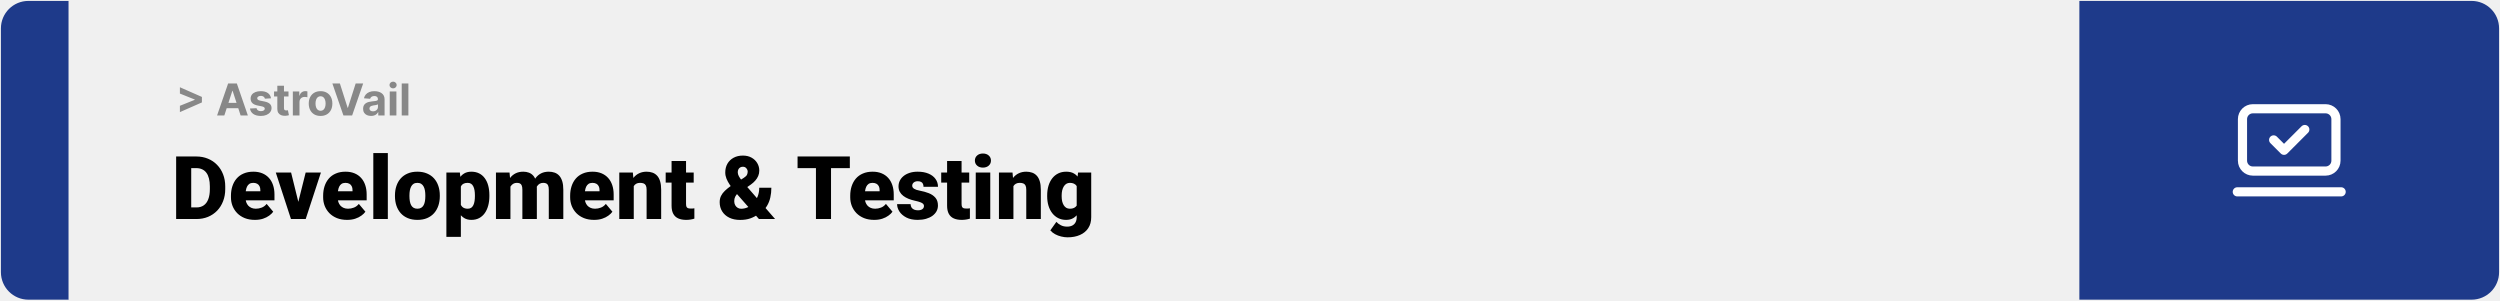
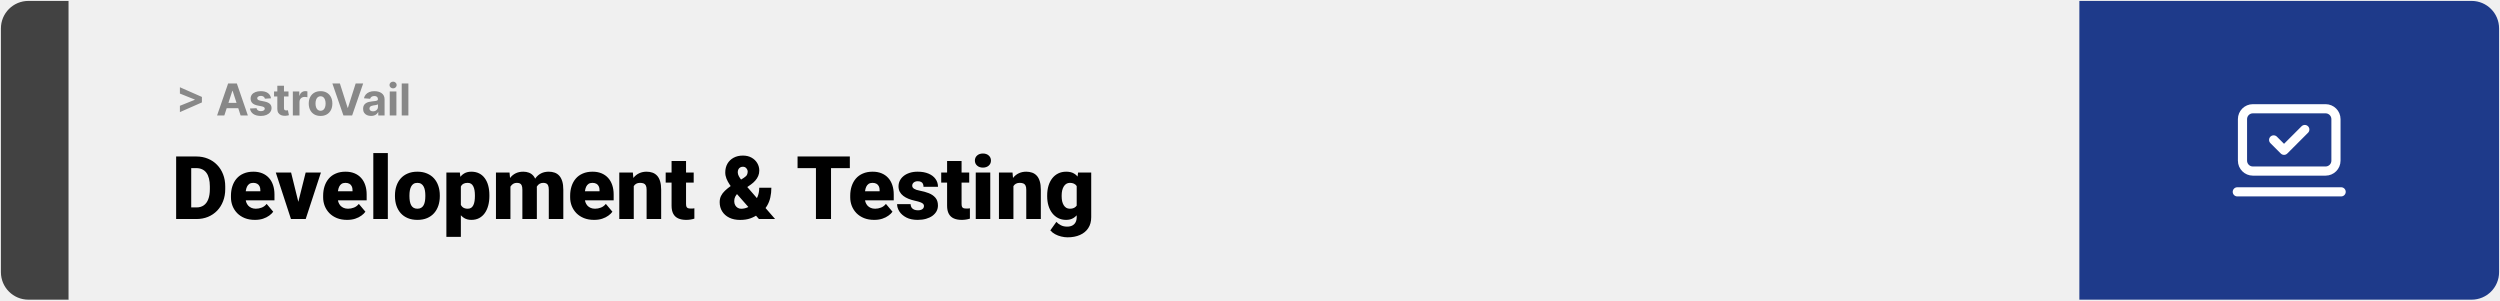
<svg xmlns="http://www.w3.org/2000/svg" width="1364" height="164" viewBox="0 0 1364 164" fill="none">
  <g clip-path="url(#clip0_4_30)">
-     <path d="M0.5 15.5C0.5 7.216 7.216 0.5 15.5 0.5H37.5V163.5H15.5C7.216 163.5 0.5 156.784 0.5 148.5V15.5Z" fill="#1E3A8A" />
+     <path d="M0.5 15.5C0.5 7.216 7.216 0.5 15.5 0.5H37.5V163.5H15.5C7.216 163.5 0.5 156.784 0.5 148.5V15.5Z" fill="#424242" />
    <path d="M1134.5 0.5H37.5V163.5H1134.5V0.5Z" fill="#F0F0F0" />
    <path d="M107.188 119.5H99.617L99.664 113.172H107.188C108.75 113.172 110.07 112.797 111.148 112.047C112.242 111.297 113.07 110.18 113.633 108.695C114.211 107.195 114.5 105.352 114.5 103.164V101.688C114.5 100.047 114.336 98.609 114.008 97.375C113.695 96.125 113.227 95.086 112.602 94.258C111.977 93.414 111.195 92.781 110.258 92.359C109.336 91.938 108.273 91.727 107.07 91.727H99.477V85.375H107.07C109.383 85.375 111.5 85.773 113.422 86.57C115.359 87.352 117.031 88.477 118.438 89.945C119.859 91.398 120.953 93.125 121.719 95.125C122.5 97.109 122.891 99.312 122.891 101.734V103.164C122.891 105.57 122.5 107.773 121.719 109.773C120.953 111.773 119.867 113.5 118.461 114.953C117.055 116.406 115.391 117.531 113.469 118.328C111.562 119.109 109.469 119.5 107.188 119.5ZM104.328 85.375V119.5H96.102V85.375H104.328ZM139.086 119.969C137.023 119.969 135.18 119.648 133.555 119.008C131.93 118.352 130.555 117.453 129.43 116.312C128.32 115.172 127.469 113.859 126.875 112.375C126.297 110.891 126.008 109.32 126.008 107.664V106.773C126.008 104.914 126.266 103.195 126.781 101.617C127.297 100.023 128.062 98.633 129.078 97.445C130.094 96.258 131.367 95.336 132.898 94.68C134.43 94.008 136.211 93.672 138.242 93.672C140.039 93.672 141.648 93.961 143.07 94.539C144.492 95.117 145.695 95.945 146.68 97.023C147.68 98.102 148.438 99.406 148.953 100.938C149.484 102.469 149.75 104.188 149.75 106.094V109.305H129.031V104.359H142.039V103.75C142.055 102.906 141.906 102.188 141.594 101.594C141.297 101 140.859 100.547 140.281 100.234C139.703 99.922 139 99.766 138.172 99.766C137.312 99.766 136.602 99.953 136.039 100.328C135.492 100.703 135.062 101.219 134.75 101.875C134.453 102.516 134.242 103.258 134.117 104.102C133.992 104.945 133.93 105.836 133.93 106.773V107.664C133.93 108.602 134.055 109.453 134.305 110.219C134.57 110.984 134.945 111.641 135.43 112.188C135.93 112.719 136.523 113.133 137.211 113.43C137.914 113.727 138.711 113.875 139.602 113.875C140.68 113.875 141.742 113.672 142.789 113.266C143.836 112.859 144.734 112.188 145.484 111.25L149.07 115.516C148.555 116.25 147.82 116.961 146.867 117.648C145.93 118.336 144.805 118.898 143.492 119.336C142.18 119.758 140.711 119.969 139.086 119.969ZM161.773 114.086L166.766 94.141H175.086L166.789 119.5H161.867L161.773 114.086ZM158.82 94.141L163.742 114.086L163.695 119.5H158.75L150.477 94.141H158.82ZM189.383 119.969C187.32 119.969 185.477 119.648 183.852 119.008C182.227 118.352 180.852 117.453 179.727 116.312C178.617 115.172 177.766 113.859 177.172 112.375C176.594 110.891 176.305 109.32 176.305 107.664V106.773C176.305 104.914 176.562 103.195 177.078 101.617C177.594 100.023 178.359 98.633 179.375 97.445C180.391 96.258 181.664 95.336 183.195 94.68C184.727 94.008 186.508 93.672 188.539 93.672C190.336 93.672 191.945 93.961 193.367 94.539C194.789 95.117 195.992 95.945 196.977 97.023C197.977 98.102 198.734 99.406 199.25 100.938C199.781 102.469 200.047 104.188 200.047 106.094V109.305H179.328V104.359H192.336V103.75C192.352 102.906 192.203 102.188 191.891 101.594C191.594 101 191.156 100.547 190.578 100.234C190 99.922 189.297 99.766 188.469 99.766C187.609 99.766 186.898 99.953 186.336 100.328C185.789 100.703 185.359 101.219 185.047 101.875C184.75 102.516 184.539 103.258 184.414 104.102C184.289 104.945 184.227 105.836 184.227 106.773V107.664C184.227 108.602 184.352 109.453 184.602 110.219C184.867 110.984 185.242 111.641 185.727 112.188C186.227 112.719 186.82 113.133 187.508 113.43C188.211 113.727 189.008 113.875 189.898 113.875C190.977 113.875 192.039 113.672 193.086 113.266C194.133 112.859 195.031 112.188 195.781 111.25L199.367 115.516C198.852 116.25 198.117 116.961 197.164 117.648C196.227 118.336 195.102 118.898 193.789 119.336C192.477 119.758 191.008 119.969 189.383 119.969ZM211.602 83.5V119.5H203.68V83.5H211.602ZM215.492 107.078V106.586C215.492 104.727 215.758 103.016 216.289 101.453C216.82 99.875 217.602 98.508 218.633 97.352C219.664 96.195 220.938 95.297 222.453 94.656C223.969 94 225.719 93.672 227.703 93.672C229.703 93.672 231.461 94 232.977 94.656C234.508 95.297 235.789 96.195 236.82 97.352C237.852 98.508 238.633 99.875 239.164 101.453C239.695 103.016 239.961 104.727 239.961 106.586V107.078C239.961 108.922 239.695 110.633 239.164 112.211C238.633 113.773 237.852 115.141 236.82 116.312C235.789 117.469 234.516 118.367 233 119.008C231.484 119.648 229.734 119.969 227.75 119.969C225.766 119.969 224.008 119.648 222.477 119.008C220.945 118.367 219.664 117.469 218.633 116.312C217.602 115.141 216.82 113.773 216.289 112.211C215.758 110.633 215.492 108.922 215.492 107.078ZM223.391 106.586V107.078C223.391 108.031 223.461 108.922 223.602 109.75C223.742 110.578 223.977 111.305 224.305 111.93C224.633 112.539 225.078 113.016 225.641 113.359C226.203 113.703 226.906 113.875 227.75 113.875C228.578 113.875 229.266 113.703 229.812 113.359C230.375 113.016 230.82 112.539 231.148 111.93C231.477 111.305 231.711 110.578 231.852 109.75C231.992 108.922 232.062 108.031 232.062 107.078V106.586C232.062 105.664 231.992 104.797 231.852 103.984C231.711 103.156 231.477 102.43 231.148 101.805C230.82 101.164 230.375 100.664 229.812 100.305C229.25 99.945 228.547 99.766 227.703 99.766C226.875 99.766 226.18 99.945 225.617 100.305C225.07 100.664 224.633 101.164 224.305 101.805C223.977 102.43 223.742 103.156 223.602 103.984C223.461 104.797 223.391 105.664 223.391 106.586ZM251.445 99.016V129.25H243.547V94.141H250.906L251.445 99.016ZM267.008 106.516V107.008C267.008 108.852 266.797 110.562 266.375 112.141C265.953 113.719 265.328 115.094 264.5 116.266C263.672 117.438 262.641 118.352 261.406 119.008C260.188 119.648 258.773 119.969 257.164 119.969C255.648 119.969 254.344 119.633 253.25 118.961C252.156 118.289 251.242 117.359 250.508 116.172C249.773 114.984 249.18 113.625 248.727 112.094C248.273 110.562 247.914 108.945 247.648 107.242V106.609C247.914 104.781 248.273 103.086 248.727 101.523C249.18 99.945 249.773 98.57 250.508 97.398C251.242 96.227 252.148 95.312 253.227 94.656C254.32 94 255.625 93.672 257.141 93.672C258.75 93.672 260.164 93.977 261.383 94.586C262.617 95.195 263.648 96.07 264.477 97.211C265.32 98.336 265.953 99.688 266.375 101.266C266.797 102.844 267.008 104.594 267.008 106.516ZM259.109 107.008V106.516C259.109 105.531 259.039 104.633 258.898 103.82C258.758 102.992 258.531 102.273 258.219 101.664C257.922 101.055 257.523 100.586 257.023 100.258C256.523 99.93 255.906 99.766 255.172 99.766C254.328 99.766 253.617 99.898 253.039 100.164C252.477 100.414 252.023 100.805 251.68 101.336C251.352 101.852 251.117 102.5 250.977 103.281C250.852 104.047 250.797 104.945 250.812 105.977V107.898C250.781 109.086 250.898 110.133 251.164 111.039C251.43 111.93 251.891 112.625 252.547 113.125C253.203 113.625 254.094 113.875 255.219 113.875C255.969 113.875 256.594 113.703 257.094 113.359C257.594 113 257.992 112.508 258.289 111.883C258.586 111.242 258.797 110.508 258.922 109.68C259.047 108.852 259.109 107.961 259.109 107.008ZM278.492 99.508V119.5H270.594V94.141H278L278.492 99.508ZM277.531 105.953L275.727 106C275.727 104.219 275.938 102.578 276.359 101.078C276.781 99.578 277.406 98.273 278.234 97.164C279.062 96.055 280.078 95.195 281.281 94.586C282.5 93.977 283.906 93.672 285.5 93.672C286.609 93.672 287.617 93.844 288.523 94.188C289.43 94.516 290.211 95.039 290.867 95.758C291.523 96.461 292.023 97.383 292.367 98.523C292.727 99.648 292.906 101 292.906 102.578V119.5H285.008V103.586C285.008 102.508 284.883 101.695 284.633 101.148C284.398 100.602 284.055 100.234 283.602 100.047C283.148 99.859 282.594 99.766 281.938 99.766C281.25 99.766 280.633 99.922 280.086 100.234C279.539 100.547 279.07 100.984 278.68 101.547C278.305 102.094 278.016 102.742 277.812 103.492C277.625 104.242 277.531 105.062 277.531 105.953ZM292.016 105.953L289.812 106C289.812 104.219 290.008 102.578 290.398 101.078C290.805 99.578 291.406 98.273 292.203 97.164C293.016 96.055 294.023 95.195 295.227 94.586C296.43 93.977 297.828 93.672 299.422 93.672C300.578 93.672 301.641 93.844 302.609 94.188C303.578 94.531 304.414 95.086 305.117 95.852C305.82 96.617 306.367 97.633 306.758 98.898C307.148 100.148 307.344 101.695 307.344 103.539V119.5H299.422V103.539C299.422 102.492 299.297 101.703 299.047 101.172C298.812 100.625 298.469 100.258 298.016 100.07C297.562 99.867 297.023 99.766 296.398 99.766C295.648 99.766 295 99.922 294.453 100.234C293.906 100.547 293.445 100.984 293.07 101.547C292.711 102.094 292.445 102.742 292.273 103.492C292.102 104.242 292.016 105.062 292.016 105.953ZM324.148 119.969C322.086 119.969 320.242 119.648 318.617 119.008C316.992 118.352 315.617 117.453 314.492 116.312C313.383 115.172 312.531 113.859 311.938 112.375C311.359 110.891 311.07 109.32 311.07 107.664V106.773C311.07 104.914 311.328 103.195 311.844 101.617C312.359 100.023 313.125 98.633 314.141 97.445C315.156 96.258 316.43 95.336 317.961 94.68C319.492 94.008 321.273 93.672 323.305 93.672C325.102 93.672 326.711 93.961 328.133 94.539C329.555 95.117 330.758 95.945 331.742 97.023C332.742 98.102 333.5 99.406 334.016 100.938C334.547 102.469 334.812 104.188 334.812 106.094V109.305H314.094V104.359H327.102V103.75C327.117 102.906 326.969 102.188 326.656 101.594C326.359 101 325.922 100.547 325.344 100.234C324.766 99.922 324.062 99.766 323.234 99.766C322.375 99.766 321.664 99.953 321.102 100.328C320.555 100.703 320.125 101.219 319.812 101.875C319.516 102.516 319.305 103.258 319.18 104.102C319.055 104.945 318.992 105.836 318.992 106.773V107.664C318.992 108.602 319.117 109.453 319.367 110.219C319.633 110.984 320.008 111.641 320.492 112.188C320.992 112.719 321.586 113.133 322.273 113.43C322.977 113.727 323.773 113.875 324.664 113.875C325.742 113.875 326.805 113.672 327.852 113.266C328.898 112.859 329.797 112.188 330.547 111.25L334.133 115.516C333.617 116.25 332.883 116.961 331.93 117.648C330.992 118.336 329.867 118.898 328.555 119.336C327.242 119.758 325.773 119.969 324.148 119.969ZM345.781 99.555V119.5H337.883V94.141H345.289L345.781 99.555ZM344.844 105.953L342.992 106C342.992 104.062 343.227 102.336 343.695 100.82C344.164 99.289 344.828 97.992 345.688 96.93C346.547 95.867 347.57 95.062 348.758 94.516C349.961 93.953 351.297 93.672 352.766 93.672C353.938 93.672 355.008 93.844 355.977 94.188C356.961 94.531 357.805 95.086 358.508 95.852C359.227 96.617 359.773 97.633 360.148 98.898C360.539 100.148 360.734 101.695 360.734 103.539V119.5H352.789V103.516C352.789 102.5 352.648 101.727 352.367 101.195C352.086 100.648 351.68 100.273 351.148 100.07C350.617 99.867 349.969 99.766 349.203 99.766C348.391 99.766 347.703 99.922 347.141 100.234C346.578 100.547 346.125 100.984 345.781 101.547C345.453 102.094 345.211 102.742 345.055 103.492C344.914 104.242 344.844 105.062 344.844 105.953ZM378.477 94.141V99.625H363.195V94.141H378.477ZM366.406 87.836H374.305V111.227C374.305 111.898 374.383 112.422 374.539 112.797C374.695 113.156 374.961 113.414 375.336 113.57C375.727 113.711 376.242 113.781 376.883 113.781C377.336 113.781 377.711 113.773 378.008 113.758C378.305 113.727 378.586 113.688 378.852 113.641V119.289C378.18 119.508 377.477 119.672 376.742 119.781C376.008 119.906 375.227 119.969 374.398 119.969C372.711 119.969 371.266 119.703 370.062 119.172C368.875 118.641 367.969 117.805 367.344 116.664C366.719 115.523 366.406 114.039 366.406 112.211V87.836ZM398.562 101.57L405.805 97.047C406.773 96.422 407.367 95.836 407.586 95.289C407.82 94.727 407.938 94.18 407.938 93.648C407.938 93.008 407.703 92.406 407.234 91.844C406.781 91.266 406.141 90.977 405.312 90.977C404.703 90.977 404.188 91.117 403.766 91.398C403.359 91.664 403.047 92.023 402.828 92.477C402.625 92.93 402.523 93.438 402.523 94C402.523 94.703 402.719 95.414 403.109 96.133C403.5 96.852 404.016 97.609 404.656 98.406C405.312 99.203 406.039 100.078 406.836 101.031L422.891 119.5H414.078L401 104.641C399.922 103.266 398.984 102 398.188 100.844C397.406 99.688 396.797 98.562 396.359 97.469C395.922 96.375 395.703 95.25 395.703 94.094C395.703 92.297 396.094 90.711 396.875 89.336C397.672 87.945 398.789 86.859 400.227 86.078C401.68 85.281 403.383 84.883 405.336 84.883C407.148 84.883 408.719 85.258 410.047 86.008C411.391 86.758 412.43 87.758 413.164 89.008C413.898 90.242 414.266 91.602 414.266 93.086C414.266 94.117 414.07 95.094 413.68 96.016C413.289 96.938 412.75 97.781 412.062 98.547C411.391 99.312 410.617 100.008 409.742 100.633L401.914 106.094C401.602 106.484 401.344 106.883 401.141 107.289C400.953 107.68 400.812 108.078 400.719 108.484C400.641 108.891 400.602 109.328 400.602 109.797C400.602 110.609 400.773 111.328 401.117 111.953C401.461 112.562 401.914 113.039 402.477 113.383C403.055 113.727 403.68 113.898 404.352 113.898C405.617 113.898 406.836 113.625 408.008 113.078C409.195 112.516 410.258 111.727 411.195 110.711C412.133 109.695 412.875 108.484 413.422 107.078C413.969 105.672 414.242 104.125 414.242 102.438H420.852C420.852 104.281 420.664 106.039 420.289 107.711C419.93 109.367 419.328 110.898 418.484 112.305C417.656 113.711 416.539 114.945 415.133 116.008C415.055 116.055 414.906 116.148 414.688 116.289C414.484 116.414 414.336 116.5 414.242 116.547C412.602 117.719 410.984 118.586 409.391 119.148C407.797 119.711 405.938 119.992 403.812 119.992C401.516 119.992 399.531 119.578 397.859 118.75C396.203 117.922 394.922 116.781 394.016 115.328C393.109 113.875 392.656 112.211 392.656 110.336C392.656 109.008 392.906 107.852 393.406 106.867C393.906 105.867 394.602 104.945 395.492 104.102C396.383 103.258 397.406 102.414 398.562 101.57ZM453.406 85.375V119.5H445.18V85.375H453.406ZM463.672 85.375V91.727H435.148V85.375H463.672ZM476.961 119.969C474.898 119.969 473.055 119.648 471.43 119.008C469.805 118.352 468.43 117.453 467.305 116.312C466.195 115.172 465.344 113.859 464.75 112.375C464.172 110.891 463.883 109.32 463.883 107.664V106.773C463.883 104.914 464.141 103.195 464.656 101.617C465.172 100.023 465.938 98.633 466.953 97.445C467.969 96.258 469.242 95.336 470.773 94.68C472.305 94.008 474.086 93.672 476.117 93.672C477.914 93.672 479.523 93.961 480.945 94.539C482.367 95.117 483.57 95.945 484.555 97.023C485.555 98.102 486.312 99.406 486.828 100.938C487.359 102.469 487.625 104.188 487.625 106.094V109.305H466.906V104.359H479.914V103.75C479.93 102.906 479.781 102.188 479.469 101.594C479.172 101 478.734 100.547 478.156 100.234C477.578 99.922 476.875 99.766 476.047 99.766C475.188 99.766 474.477 99.953 473.914 100.328C473.367 100.703 472.938 101.219 472.625 101.875C472.328 102.516 472.117 103.258 471.992 104.102C471.867 104.945 471.805 105.836 471.805 106.773V107.664C471.805 108.602 471.93 109.453 472.18 110.219C472.445 110.984 472.82 111.641 473.305 112.188C473.805 112.719 474.398 113.133 475.086 113.43C475.789 113.727 476.586 113.875 477.477 113.875C478.555 113.875 479.617 113.672 480.664 113.266C481.711 112.859 482.609 112.188 483.359 111.25L486.945 115.516C486.43 116.25 485.695 116.961 484.742 117.648C483.805 118.336 482.68 118.898 481.367 119.336C480.055 119.758 478.586 119.969 476.961 119.969ZM504.125 112.375C504.125 111.938 503.977 111.562 503.68 111.25C503.398 110.922 502.898 110.625 502.18 110.359C501.461 110.078 500.453 109.797 499.156 109.516C497.922 109.25 496.758 108.898 495.664 108.461C494.586 108.023 493.641 107.492 492.828 106.867C492.016 106.242 491.375 105.5 490.906 104.641C490.453 103.781 490.227 102.797 490.227 101.688C490.227 100.609 490.453 99.594 490.906 98.641C491.375 97.672 492.055 96.82 492.945 96.086C493.852 95.336 494.953 94.75 496.25 94.328C497.547 93.891 499.023 93.672 500.68 93.672C502.961 93.672 504.93 94.023 506.586 94.727C508.242 95.414 509.516 96.383 510.406 97.633C511.312 98.867 511.766 100.297 511.766 101.922H503.867C503.867 101.281 503.758 100.734 503.539 100.281C503.336 99.828 503 99.484 502.531 99.25C502.062 99 501.438 98.875 500.656 98.875C500.109 98.875 499.609 98.977 499.156 99.18C498.719 99.383 498.367 99.664 498.102 100.023C497.836 100.383 497.703 100.805 497.703 101.289C497.703 101.633 497.781 101.945 497.938 102.227C498.109 102.492 498.367 102.742 498.711 102.977C499.055 103.195 499.492 103.398 500.023 103.586C500.555 103.758 501.195 103.914 501.945 104.055C503.648 104.367 505.242 104.812 506.727 105.391C508.211 105.969 509.414 106.789 510.336 107.852C511.273 108.914 511.742 110.344 511.742 112.141C511.742 113.266 511.484 114.305 510.969 115.258C510.453 116.195 509.711 117.023 508.742 117.742C507.773 118.445 506.609 118.992 505.25 119.383C503.891 119.773 502.359 119.969 500.656 119.969C498.234 119.969 496.188 119.539 494.516 118.68C492.844 117.805 491.578 116.711 490.719 115.398C489.875 114.07 489.453 112.727 489.453 111.367H496.812C496.844 112.148 497.031 112.789 497.375 113.289C497.734 113.789 498.211 114.156 498.805 114.391C499.398 114.625 500.086 114.742 500.867 114.742C501.586 114.742 502.18 114.641 502.648 114.438C503.133 114.234 503.5 113.961 503.75 113.617C504 113.258 504.125 112.844 504.125 112.375ZM528.805 94.141V99.625H513.523V94.141H528.805ZM516.734 87.836H524.633V111.227C524.633 111.898 524.711 112.422 524.867 112.797C525.023 113.156 525.289 113.414 525.664 113.57C526.055 113.711 526.57 113.781 527.211 113.781C527.664 113.781 528.039 113.773 528.336 113.758C528.633 113.727 528.914 113.688 529.18 113.641V119.289C528.508 119.508 527.805 119.672 527.07 119.781C526.336 119.906 525.555 119.969 524.727 119.969C523.039 119.969 521.594 119.703 520.391 119.172C519.203 118.641 518.297 117.805 517.672 116.664C517.047 115.523 516.734 114.039 516.734 112.211V87.836ZM540.289 94.141V119.5H532.367V94.141H540.289ZM531.898 87.602C531.898 86.477 532.305 85.555 533.117 84.836C533.93 84.117 534.984 83.758 536.281 83.758C537.578 83.758 538.633 84.117 539.445 84.836C540.258 85.555 540.664 86.477 540.664 87.602C540.664 88.727 540.258 89.648 539.445 90.367C538.633 91.086 537.578 91.445 536.281 91.445C534.984 91.445 533.93 91.086 533.117 90.367C532.305 89.648 531.898 88.727 531.898 87.602ZM552.922 99.555V119.5H545.023V94.141H552.43L552.922 99.555ZM551.984 105.953L550.133 106C550.133 104.062 550.367 102.336 550.836 100.82C551.305 99.289 551.969 97.992 552.828 96.93C553.688 95.867 554.711 95.062 555.898 94.516C557.102 93.953 558.438 93.672 559.906 93.672C561.078 93.672 562.148 93.844 563.117 94.188C564.102 94.531 564.945 95.086 565.648 95.852C566.367 96.617 566.914 97.633 567.289 98.898C567.68 100.148 567.875 101.695 567.875 103.539V119.5H559.93V103.516C559.93 102.5 559.789 101.727 559.508 101.195C559.227 100.648 558.82 100.273 558.289 100.07C557.758 99.867 557.109 99.766 556.344 99.766C555.531 99.766 554.844 99.922 554.281 100.234C553.719 100.547 553.266 100.984 552.922 101.547C552.594 102.094 552.352 102.742 552.195 103.492C552.055 104.242 551.984 105.062 551.984 105.953ZM588.195 94.141H595.367V118.516C595.367 120.859 594.828 122.844 593.75 124.469C592.672 126.109 591.164 127.352 589.227 128.195C587.305 129.055 585.055 129.484 582.477 129.484C581.336 129.484 580.172 129.336 578.984 129.039C577.797 128.758 576.688 128.336 575.656 127.773C574.625 127.211 573.758 126.516 573.055 125.688L576.359 121.047C577 121.766 577.805 122.375 578.773 122.875C579.742 123.391 580.883 123.648 582.195 123.648C583.336 123.648 584.289 123.445 585.055 123.039C585.836 122.633 586.43 122.039 586.836 121.258C587.242 120.492 587.445 119.562 587.445 118.469V100.141L588.195 94.141ZM571.344 107.125V106.633C571.344 104.711 571.578 102.961 572.047 101.383C572.531 99.789 573.219 98.422 574.109 97.281C575.016 96.125 576.109 95.234 577.391 94.609C578.672 93.984 580.117 93.672 581.727 93.672C583.461 93.672 584.883 94.008 585.992 94.68C587.117 95.336 588.016 96.258 588.688 97.445C589.375 98.633 589.906 100.023 590.281 101.617C590.672 103.195 591 104.898 591.266 106.727V107.312C591 109.031 590.633 110.656 590.164 112.188C589.711 113.703 589.117 115.047 588.383 116.219C587.648 117.391 586.727 118.312 585.617 118.984C584.523 119.641 583.211 119.969 581.68 119.969C580.086 119.969 578.648 119.648 577.367 119.008C576.102 118.367 575.016 117.469 574.109 116.312C573.219 115.156 572.531 113.797 572.047 112.234C571.578 110.672 571.344 108.969 571.344 107.125ZM579.242 106.633V107.125C579.242 108.078 579.328 108.961 579.5 109.773C579.688 110.586 579.969 111.305 580.344 111.93C580.719 112.539 581.18 113.016 581.727 113.359C582.289 113.703 582.945 113.875 583.695 113.875C584.836 113.875 585.758 113.633 586.461 113.148C587.164 112.664 587.672 111.977 587.984 111.086C588.297 110.195 588.43 109.148 588.383 107.945V106.094C588.414 105.062 588.344 104.156 588.172 103.375C588 102.578 587.727 101.914 587.352 101.383C586.992 100.852 586.508 100.453 585.898 100.188C585.305 99.906 584.586 99.766 583.742 99.766C583.008 99.766 582.359 99.938 581.797 100.281C581.234 100.625 580.766 101.109 580.391 101.734C580.016 102.344 579.727 103.07 579.523 103.914C579.336 104.742 579.242 105.648 579.242 106.633Z" fill="black" />
    <path d="M110.156 55.883L98.156 61.168V57.716L106.372 54.418L106.261 54.597V54.17L106.372 54.349L98.156 51.051V47.599L110.156 52.883V55.883ZM122.393 63H118.438L124.464 45.545H129.219L135.237 63H131.282L126.91 49.534H126.773L122.393 63ZM122.146 56.139H131.487V59.02H122.146V56.139ZM147.857 53.642L144.533 53.847C144.476 53.562 144.354 53.307 144.166 53.08C143.979 52.847 143.732 52.662 143.425 52.526C143.124 52.383 142.763 52.312 142.342 52.312C141.78 52.312 141.305 52.432 140.919 52.67C140.533 52.903 140.339 53.216 140.339 53.608C140.339 53.92 140.464 54.185 140.714 54.401C140.964 54.617 141.393 54.79 142.001 54.92L144.371 55.398C145.643 55.659 146.592 56.08 147.217 56.659C147.842 57.239 148.155 58 148.155 58.943C148.155 59.801 147.902 60.554 147.396 61.202C146.896 61.849 146.209 62.355 145.334 62.719C144.464 63.077 143.462 63.256 142.325 63.256C140.592 63.256 139.212 62.895 138.183 62.173C137.161 61.446 136.561 60.457 136.385 59.207L139.956 59.02C140.064 59.548 140.325 59.952 140.74 60.23C141.155 60.503 141.686 60.639 142.334 60.639C142.97 60.639 143.482 60.517 143.868 60.273C144.26 60.023 144.459 59.702 144.464 59.31C144.459 58.98 144.32 58.71 144.047 58.5C143.774 58.284 143.354 58.119 142.786 58.006L140.518 57.554C139.24 57.298 138.288 56.855 137.663 56.224C137.044 55.594 136.734 54.79 136.734 53.812C136.734 52.972 136.962 52.247 137.416 51.639C137.876 51.031 138.521 50.562 139.351 50.233C140.186 49.903 141.163 49.739 142.283 49.739C143.936 49.739 145.237 50.088 146.186 50.787C147.141 51.486 147.697 52.438 147.857 53.642ZM157.404 49.909V52.636H149.521V49.909H157.404ZM151.31 46.773H154.941V58.977C154.941 59.312 154.992 59.574 155.094 59.761C155.197 59.943 155.339 60.071 155.521 60.145C155.708 60.219 155.924 60.256 156.168 60.256C156.339 60.256 156.509 60.242 156.68 60.213C156.85 60.179 156.981 60.153 157.072 60.136L157.643 62.838C157.461 62.895 157.205 62.96 156.876 63.034C156.546 63.114 156.146 63.162 155.674 63.179C154.799 63.213 154.032 63.097 153.373 62.83C152.719 62.562 152.211 62.148 151.847 61.585C151.484 61.023 151.305 60.312 151.31 59.455V46.773ZM159.769 63V49.909H163.289V52.193H163.425C163.664 51.381 164.065 50.767 164.627 50.352C165.19 49.932 165.837 49.722 166.57 49.722C166.752 49.722 166.948 49.733 167.158 49.756C167.369 49.778 167.553 49.81 167.712 49.849V53.071C167.542 53.02 167.306 52.974 167.005 52.935C166.704 52.895 166.428 52.875 166.178 52.875C165.644 52.875 165.167 52.992 164.746 53.224C164.332 53.452 164.002 53.77 163.758 54.179C163.519 54.588 163.4 55.06 163.4 55.594V63H159.769ZM174.895 63.256C173.571 63.256 172.426 62.974 171.46 62.412C170.5 61.844 169.759 61.054 169.236 60.043C168.713 59.026 168.452 57.847 168.452 56.506C168.452 55.153 168.713 53.972 169.236 52.96C169.759 51.943 170.5 51.153 171.46 50.591C172.426 50.023 173.571 49.739 174.895 49.739C176.219 49.739 177.361 50.023 178.321 50.591C179.287 51.153 180.031 51.943 180.554 52.96C181.077 53.972 181.338 55.153 181.338 56.506C181.338 57.847 181.077 59.026 180.554 60.043C180.031 61.054 179.287 61.844 178.321 62.412C177.361 62.974 176.219 63.256 174.895 63.256ZM174.912 60.443C175.514 60.443 176.017 60.273 176.42 59.932C176.824 59.585 177.128 59.114 177.332 58.517C177.543 57.92 177.648 57.242 177.648 56.48C177.648 55.719 177.543 55.04 177.332 54.443C177.128 53.847 176.824 53.375 176.42 53.028C176.017 52.682 175.514 52.508 174.912 52.508C174.304 52.508 173.793 52.682 173.378 53.028C172.969 53.375 172.659 53.847 172.449 54.443C172.244 55.04 172.142 55.719 172.142 56.48C172.142 57.242 172.244 57.92 172.449 58.517C172.659 59.114 172.969 59.585 173.378 59.932C173.793 60.273 174.304 60.443 174.912 60.443ZM185.444 45.545L189.663 58.807H189.825L194.052 45.545H198.143L192.126 63H187.37L181.344 45.545H185.444ZM202.455 63.247C201.62 63.247 200.876 63.102 200.222 62.812C199.569 62.517 199.052 62.082 198.671 61.508C198.296 60.929 198.109 60.207 198.109 59.344C198.109 58.617 198.242 58.006 198.509 57.511C198.776 57.017 199.14 56.619 199.6 56.318C200.06 56.017 200.583 55.79 201.168 55.636C201.759 55.483 202.379 55.375 203.026 55.312C203.788 55.233 204.401 55.159 204.867 55.091C205.333 55.017 205.671 54.909 205.881 54.767C206.092 54.625 206.197 54.415 206.197 54.136V54.085C206.197 53.545 206.026 53.128 205.685 52.832C205.35 52.537 204.873 52.389 204.254 52.389C203.6 52.389 203.08 52.534 202.694 52.824C202.308 53.108 202.052 53.466 201.927 53.898L198.569 53.625C198.739 52.83 199.075 52.142 199.575 51.562C200.075 50.977 200.719 50.528 201.509 50.216C202.305 49.898 203.225 49.739 204.271 49.739C204.998 49.739 205.694 49.824 206.359 49.994C207.029 50.165 207.623 50.429 208.14 50.787C208.663 51.145 209.075 51.605 209.376 52.168C209.677 52.724 209.827 53.392 209.827 54.17V63H206.384V61.185H206.282C206.072 61.594 205.79 61.955 205.438 62.267C205.086 62.574 204.663 62.815 204.168 62.992C203.674 63.162 203.103 63.247 202.455 63.247ZM203.495 60.742C204.029 60.742 204.501 60.636 204.91 60.426C205.319 60.21 205.64 59.92 205.873 59.557C206.106 59.193 206.222 58.781 206.222 58.321V56.932C206.109 57.006 205.952 57.074 205.754 57.136C205.56 57.193 205.342 57.247 205.097 57.298C204.853 57.344 204.609 57.386 204.364 57.426C204.12 57.46 203.898 57.492 203.7 57.52C203.273 57.582 202.901 57.682 202.583 57.818C202.265 57.955 202.018 58.139 201.842 58.372C201.665 58.599 201.577 58.883 201.577 59.224C201.577 59.719 201.756 60.097 202.114 60.358C202.478 60.614 202.938 60.742 203.495 60.742ZM212.644 63V49.909H216.275V63H212.644ZM214.468 48.222C213.928 48.222 213.465 48.043 213.079 47.685C212.698 47.321 212.508 46.886 212.508 46.381C212.508 45.881 212.698 45.452 213.079 45.094C213.465 44.73 213.928 44.548 214.468 44.548C215.008 44.548 215.468 44.73 215.849 45.094C216.235 45.452 216.428 45.881 216.428 46.381C216.428 46.886 216.235 47.321 215.849 47.685C215.468 48.043 215.008 48.222 214.468 48.222ZM222.814 45.545V63H219.183V45.545H222.814Z" fill="#888888" />
    <path d="M1134.5 0.5H1348.5C1356.78 0.5 1363.5 7.216 1363.5 15.5V148.5C1363.5 156.784 1356.78 163.5 1348.5 163.5H1134.5V0.5Z" fill="#1E3A8A" />
    <path d="M1220.67 104.667H1277.33" stroke="white" stroke-width="5" stroke-linecap="round" stroke-linejoin="round" />
    <path d="M1240.5 76.333L1246.17 82L1257.5 70.666" stroke="white" stroke-width="5" stroke-linecap="round" stroke-linejoin="round" />
    <path d="M1268.83 59.334H1229.17C1226.04 59.334 1223.5 61.871 1223.5 65V87.667C1223.5 90.796 1226.04 93.334 1229.17 93.334H1268.83C1271.96 93.334 1274.5 90.796 1274.5 87.667V65C1274.5 61.871 1271.96 59.334 1268.83 59.334Z" stroke="white" stroke-width="5" stroke-linecap="round" stroke-linejoin="round" />
  </g>
  <defs>
    <clipPath id="clip0_4_30">
      <rect width="1363" height="163" fill="white" transform="translate(0.5 0.5)" />
    </clipPath>
  </defs>
</svg>
